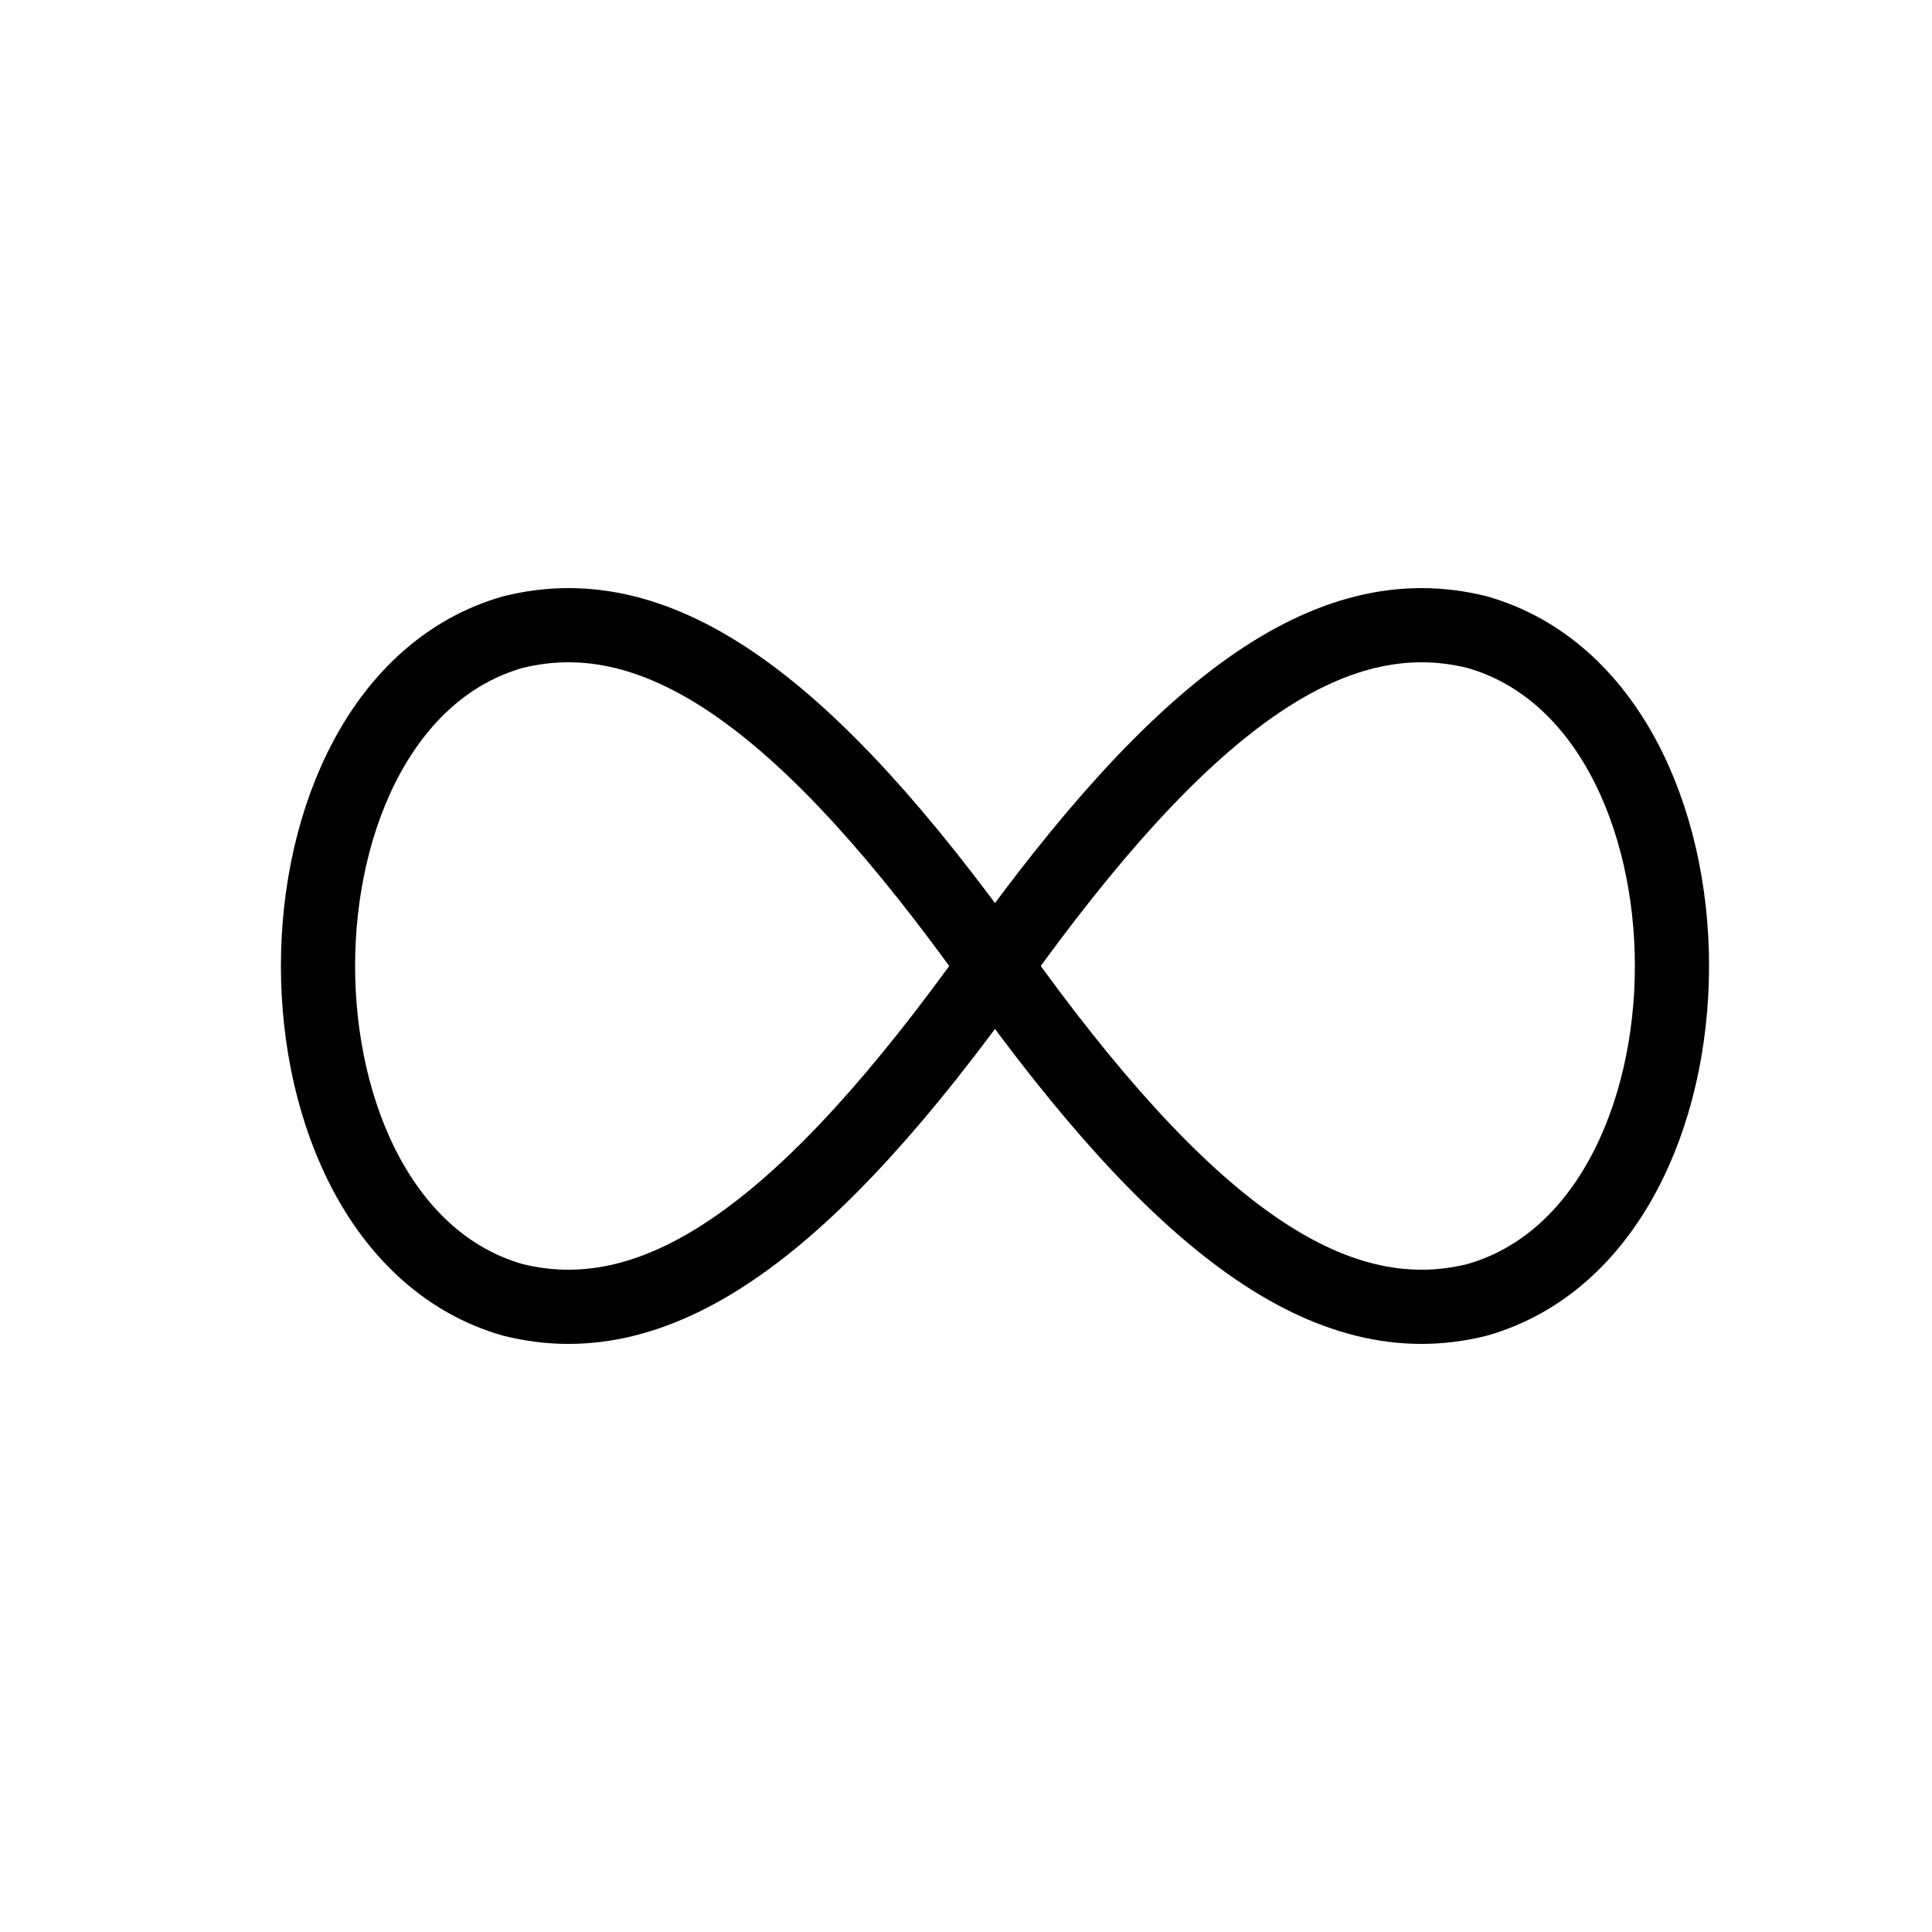
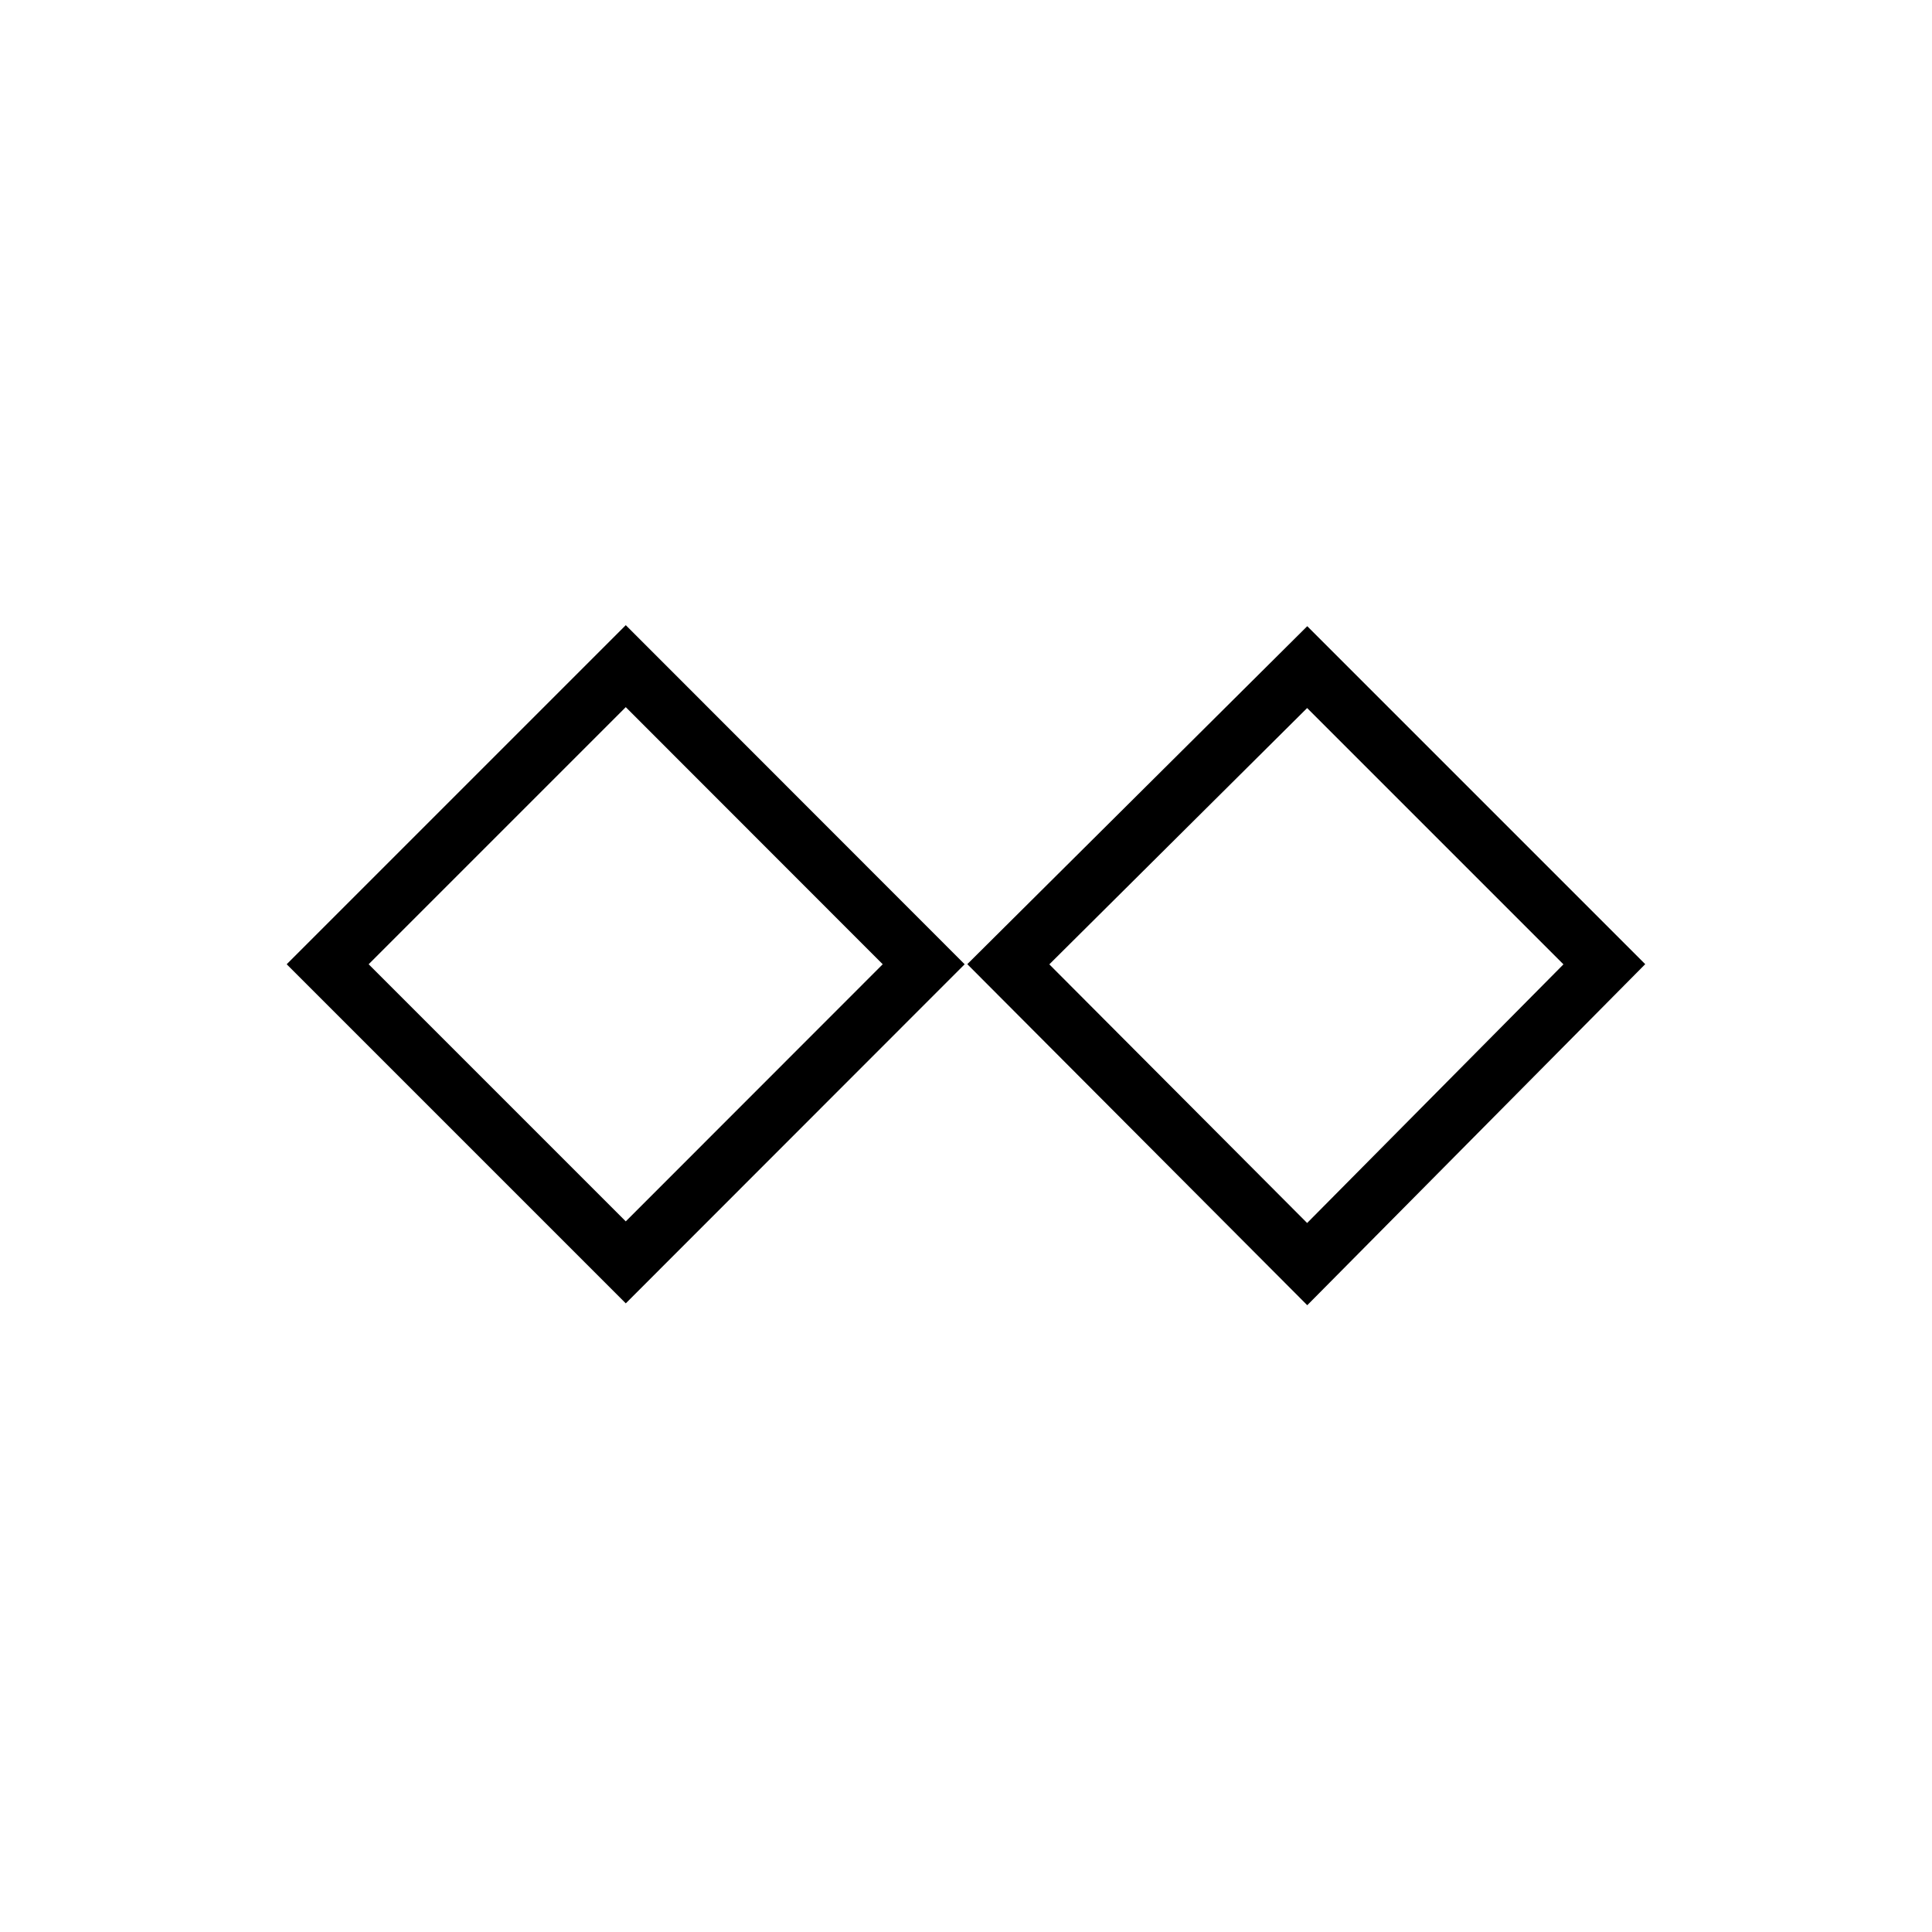
- <svg xmlns="http://www.w3.org/2000/svg" viewBox="0 0 100 100">
-   <g transform="translate(3.50,2.00) scale(0.96)">
-     <path d="M50,50C40,36 32,30 24,32C10,36 10,64 24,68C32,70 40,64 50,50C60,36 68,30 76,32C90,36 90,64 76,68C68,70 60,64 50,50Z" fill="none" stroke="#000" stroke-width="4" stroke-linecap="round" stroke-linejoin="round" />
-   </g>
+ <svg xmlns="http://www.w3.org/2000/svg" viewBox="0 0 100 100" width="100" height="100">
+   <path d="M 16.96,49.91 l 15.43,-15.43 l 15.42,15.43 l -15.42,15.43 l -15.43,-15.43 Z M 52.19,49.91 l 15.47,-15.38 l 15.38,15.38 l -15.38,15.52 l -15.47,-15.52 Z" fill="none" stroke="#000" stroke-width="3.0" stroke-linecap="butt" stroke-linejoin="miter" stroke-miterlimit="10.0" />
</svg>
